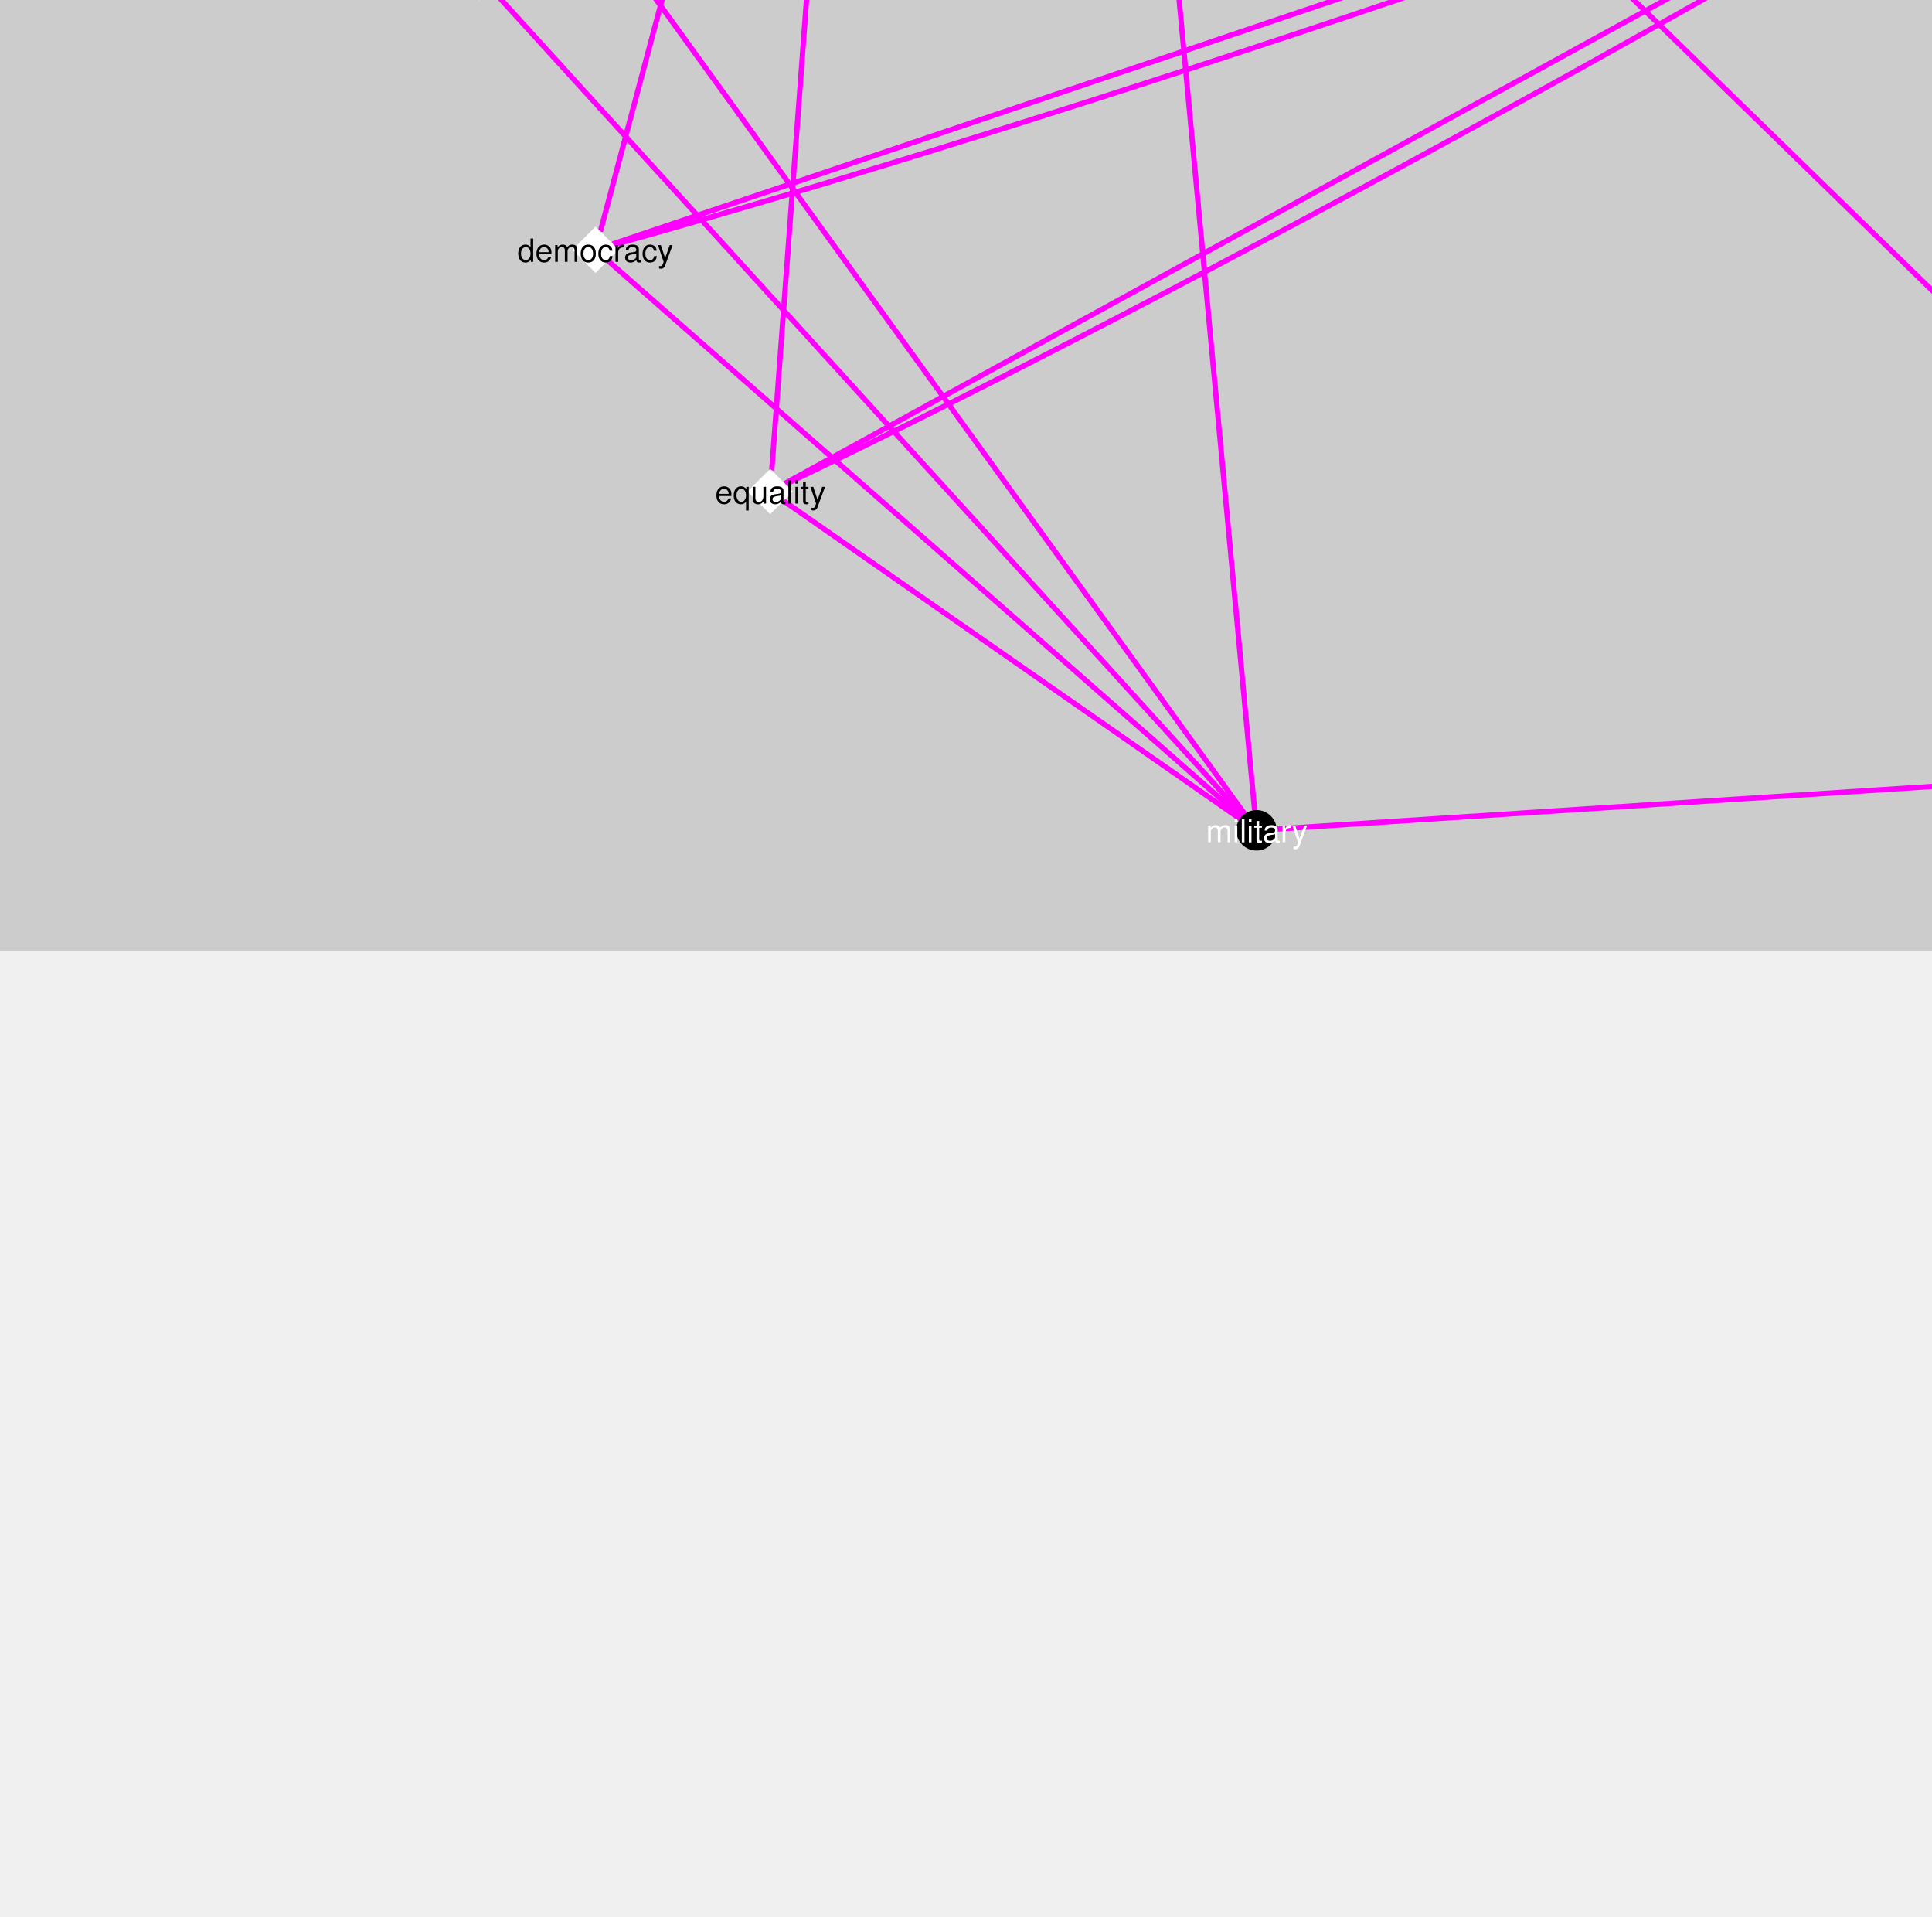
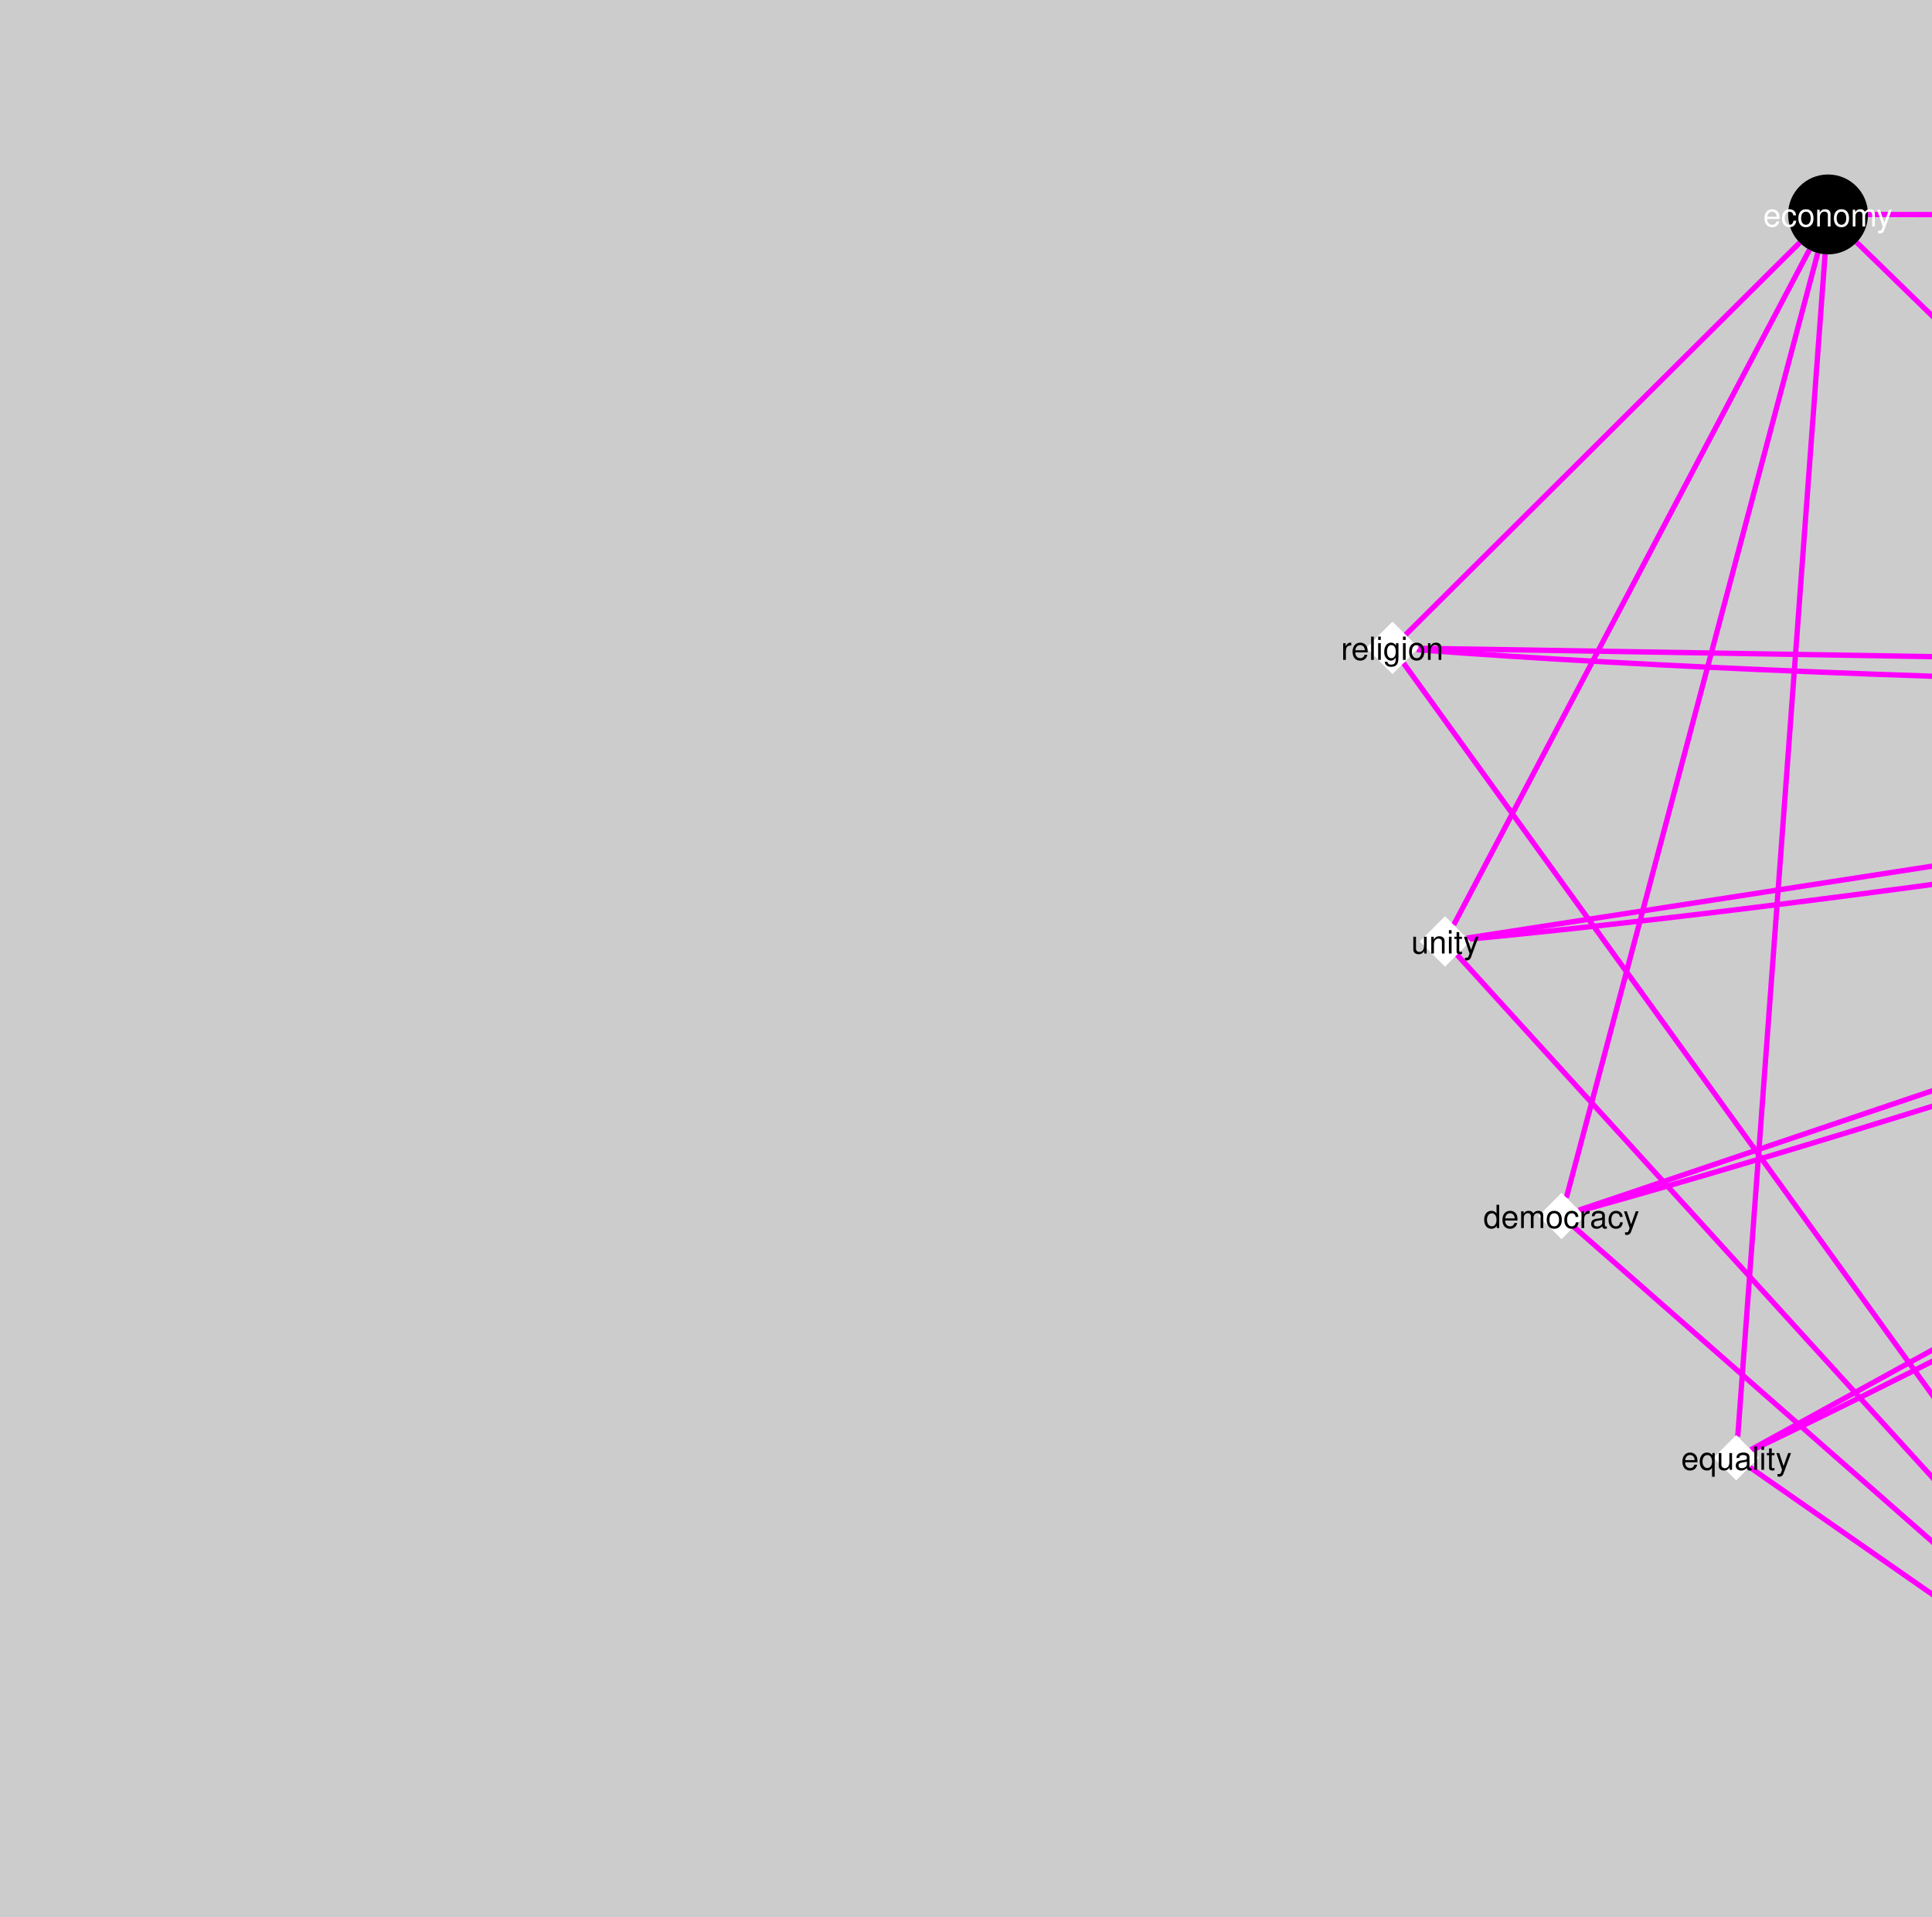
- <svg xmlns="http://www.w3.org/2000/svg" version="1.1" baseProfile="full" x="0px" y="0px" width="500px" height="496px" viewBox="250 250 500 496">
+ <svg xmlns="http://www.w3.org/2000/svg" version="1.1" baseProfile="full" x="0px" y="0px" width="500px" height="496px" viewBox="0 0 500 496">
  <g stroke-dashoffset="0" stroke-linejoin="miter" stroke-dasharray="none" stroke-width="1" stroke-linecap="square" stroke-miterlimit="10">
    <g fill="#cccccc" fill-rule="nonzero" fill-opacity="1" stroke="none">
      <path d="M 0 0 L 1251 0 L 1251 496 L 0 496 L 0 0 z" />
    </g>
    <g transform="matrix(0.6892646, 0, 0, 0.6892646, 777.639, 119.8231)">
      <g stroke-opacity="1" stroke-width="2" fill="none" stroke="#ff00ff" stroke-linecap="butt">
        <path d="M -475.74 365.447 L -442.944 -78.385" />
      </g>
    </g>
    <g transform="matrix(0.6892646, 0, 0, 0.6892646, 777.639, 119.8231)">
      <g stroke-opacity="1" stroke-width="2" fill="none" stroke="#ff00ff" stroke-linecap="butt">
        <path d="M -600.442 64.44 L -452.473 -82.765" />
      </g>
    </g>
    <g transform="matrix(0.6892646, 0, 0, 0.6892646, 777.639, 119.8231)">
      <g stroke-opacity="1" stroke-width="2" fill="none" stroke="#ff00ff" stroke-linecap="butt">
        <path d="M -582.39 173.362 L -448.832 -80.074" />
      </g>
    </g>
    <g transform="matrix(0.6892646, 0, 0, 0.6892646, 777.639, 119.8231)">
      <g stroke-opacity="1" stroke-width="2" fill="none" stroke="#ff00ff" stroke-linecap="butt">
        <path d="M 135.879 469.166 L -431.092 -82.88" />
      </g>
    </g>
    <g transform="matrix(0.6892646, 0, 0, 0.6892646, 777.639, 119.8231)">
      <g stroke-opacity="1" stroke-width="2" fill="none" stroke="#ff00ff" stroke-linecap="butt">
        <path d="M -354.041 -93.215 L -426.839 -93.322" />
      </g>
    </g>
    <g transform="matrix(0.6892646, 0, 0, 0.6892646, 777.639, 119.8231)">
      <g stroke-opacity="1" stroke-width="2" fill="none" stroke="#ff00ff" stroke-linecap="butt">
        <path d="M -540.083 275.761 L -445.697 -78.849" />
      </g>
    </g>
    <g transform="matrix(0.6892646, 0, 0, 0.6892646, 777.639, 119.8231)">
      <g stroke-opacity="1" stroke-width="2" fill="none" stroke="#ff00ff" stroke-linecap="butt">
        <path d="M 138.1 466.945 L 59.133 87.176" />
      </g>
    </g>
    <g transform="matrix(0.6892646, 0, 0, 0.6892646, 777.639, 119.8231)">
      <g stroke-opacity="1" stroke-width="2" fill="none" stroke="#ff00ff" stroke-linecap="butt">
        <path d="M 138.457 466.588 C 124.121 359.882 88.83 189.958 59.631 87.054" />
      </g>
    </g>
    <g transform="matrix(0.6892646, 0, 0, 0.6892646, 777.639, 119.8231)">
      <g stroke-opacity="1" stroke-width="2" fill="none" stroke="#ff00ff" stroke-linecap="butt">
        <path d="M 133.008 472.847 L -286.146 500.057" />
      </g>
    </g>
    <g transform="matrix(0.6892646, 0, 0, 0.6892646, 777.639, 119.8231)">
      <g stroke-opacity="1" stroke-width="2" fill="none" stroke="#ff00ff" stroke-linecap="butt">
        <path d="M -345.727 -91.53 C -238.354 -37.297 -60.775 38.504 50.908 77.776" />
      </g>
    </g>
    <g transform="matrix(0.6892646, 0, 0, 0.6892646, 777.639, 119.8231)">
      <g stroke-opacity="1" stroke-width="2" fill="none" stroke="#ff00ff" stroke-linecap="butt">
        <path d="M -348.623 -88.634 L -294.434 492.983" />
      </g>
    </g>
    <g transform="matrix(0.6892646, 0, 0, 0.6892646, 777.639, 119.8231)">
      <g stroke-opacity="1" stroke-width="2" fill="none" stroke="#ff00ff" stroke-linecap="butt">
        <path d="M -345.543 -91.713 L 51.076 77.343" />
      </g>
    </g>
    <g transform="matrix(0.6892646, 0, 0, 0.6892646, 777.639, 119.8231)">
      <g stroke-opacity="1" stroke-width="2" fill="none" stroke="#ff00ff" stroke-linecap="butt">
        <path d="M -535.412 280.432 L 50.879 82.449" />
      </g>
    </g>
    <g transform="matrix(0.6892646, 0, 0, 0.6892646, 777.639, 119.8231)">
      <g stroke-opacity="1" stroke-width="2" fill="none" stroke="#ff00ff" stroke-linecap="butt">
        <path d="M -537.282 286.691 L -299.439 495.536" />
      </g>
    </g>
    <g transform="matrix(0.6892646, 0, 0, 0.6892646, 777.639, 119.8231)">
      <g stroke-opacity="1" stroke-width="2" fill="none" stroke="#ff00ff" stroke-linecap="butt">
        <path d="M -535.106 280.738 C -370.222 234.967 -107.806 146.355 51.015 82.818" />
      </g>
    </g>
    <g transform="matrix(0.6892646, 0, 0, 0.6892646, 777.639, 119.8231)">
      <g stroke-opacity="1" stroke-width="2" fill="none" stroke="#ff00ff" stroke-linecap="butt">
        <path d="M -581.148 184.522 L -298.842 494.928" />
      </g>
    </g>
    <g transform="matrix(0.6892646, 0, 0, 0.6892646, 777.639, 119.8231)">
      <g stroke-opacity="1" stroke-width="2" fill="none" stroke="#ff00ff" stroke-linecap="butt">
        <path d="M -577.457 178.296 L 50.586 81.25" />
      </g>
    </g>
    <g transform="matrix(0.6892646, 0, 0, 0.6892646, 777.639, 119.8231)">
      <g stroke-opacity="1" stroke-width="2" fill="none" stroke="#ff00ff" stroke-linecap="butt">
        <path d="M -577.015 178.738 C -402.54 162.079 -121.52 118.616 50.662 81.66" />
      </g>
    </g>
    <g transform="matrix(0.6892646, 0, 0, 0.6892646, 777.639, 119.8231)">
      <g stroke-opacity="1" stroke-width="2" fill="none" stroke="#ff00ff" stroke-linecap="butt">
        <path d="M -470.832 370.355 L 51.387 83.606" />
      </g>
    </g>
    <g transform="matrix(0.6892646, 0, 0, 0.6892646, 777.639, 119.8231)">
      <g stroke-opacity="1" stroke-width="2" fill="none" stroke="#ff00ff" stroke-linecap="butt">
        <path d="M -471.309 376.866 L -299.965 496.206" />
      </g>
    </g>
    <g transform="matrix(0.6892646, 0, 0, 0.6892646, 777.639, 119.8231)">
      <g stroke-opacity="1" stroke-width="2" fill="none" stroke="#ff00ff" stroke-linecap="butt">
        <path d="M -470.569 370.617 C -321.764 299.409 -87.986 171.064 51.59 83.952" />
      </g>
    </g>
    <g transform="matrix(0.6892646, 0, 0, 0.6892646, 777.639, 119.8231)">
      <g stroke-opacity="1" stroke-width="2" fill="none" stroke="#ff00ff" stroke-linecap="butt">
        <path d="M -596.227 70.041 C -418.361 83.512 -128.808 88.178 50.509 80.463" />
      </g>
    </g>
    <g transform="matrix(0.6892646, 0, 0, 0.6892646, 777.639, 119.8231)">
      <g stroke-opacity="1" stroke-width="2" fill="none" stroke="#ff00ff" stroke-linecap="butt">
        <path d="M -601.247 75.061 L -298.18 494.391" />
      </g>
    </g>
    <g transform="matrix(0.6892646, 0, 0, 0.6892646, 777.639, 119.8231)">
      <g stroke-opacity="1" stroke-width="2" fill="none" stroke="#ff00ff" stroke-linecap="butt">
        <path d="M -595.692 69.506 L 50.503 80.038" />
      </g>
    </g>
    <g transform="matrix(0.6892646, 0, 0, 0.6892646, 777.639, 119.8231)">
      <g fill="#000000" fill-rule="nonzero" fill-opacity="1" stroke="none">
        <path d="M -426.839 -93.344 C -426.839 -85.06 -433.554 -78.344 -441.839 -78.344 C -450.123 -78.344 -456.839 -85.06 -456.839 -93.344 C -456.839 -101.629 -450.123 -108.344 -441.839 -108.344 C -433.554 -108.344 -426.839 -101.629 -426.839 -93.344 z" />
      </g>
    </g>
    <g transform="matrix(0.6892646, 0, 0, 0.6892646, 456.3146, 58.59794)">
      <text font-weight="normal" font-size="12" font-family="Helvetica" font-style="normal" fill="#ffffff" fill-opacity="1" stroke="none" x="0" y="0">economy</text>
    </g>
    <g transform="matrix(0.6892646, 0, 0, 0.6892646, 777.639, 119.8231)">
      <g fill="#ffffff" fill-rule="nonzero" fill-opacity="1" stroke="none">
        <path d="M 139.243 465.802 L 145.883 472.442 L 139.243 479.082 L 132.603 472.442 z" />
      </g>
    </g>
    <g transform="matrix(0.6892646, 0, 0, 0.6892646, 855.6888, 448.5745)">
      <text font-weight="normal" font-size="12" font-family="Helvetica" font-style="normal" fill="#000000" fill-opacity="1" stroke="none" x="0" y="0">patriotism</text>
    </g>
    <g transform="matrix(0.6892646, 0, 0, 0.6892646, 777.639, 119.8231)">
      <g fill="#ffffff" fill-rule="nonzero" fill-opacity="1" stroke="none">
        <path d="M -349.049 -98.208 L -344.049 -93.208 L -349.049 -88.208 L -354.049 -93.208 z" />
      </g>
    </g>
    <g transform="matrix(0.6892646, 0, 0, 0.6892646, 523.0338, 58.69222)">
      <text font-weight="normal" font-size="12" font-family="Helvetica" font-style="normal" fill="#000000" fill-opacity="1" stroke="none" x="0" y="0">humility</text>
    </g>
    <g transform="matrix(0.6892646, 0, 0, 0.6892646, 777.639, 119.8231)">
      <g fill="#ffffff" fill-rule="nonzero" fill-opacity="1" stroke="none">
        <path d="M -541.91 273.934 L -533.218 282.627 L -541.91 291.319 L -550.603 282.627 z" />
      </g>
    </g>
    <g transform="matrix(0.6892646, 0, 0, 0.6892646, 383.8938, 317.7415)">
      <text font-weight="normal" font-size="12" font-family="Helvetica" font-style="normal" fill="#000000" fill-opacity="1" stroke="none" x="0" y="0">democracy</text>
    </g>
    <g transform="matrix(0.6892646, 0, 0, 0.6892646, 777.639, 119.8231)">
      <g fill="#ffffff" fill-rule="nonzero" fill-opacity="1" stroke="none">
        <path d="M -585.658 170.094 L -576.189 179.563 L -585.658 189.032 L -595.127 179.563 z" />
      </g>
    </g>
    <g transform="matrix(0.6892646, 0, 0, 0.6892646, 365.2298, 246.7032)">
      <text font-weight="normal" font-size="12" font-family="Helvetica" font-style="normal" fill="#000000" fill-opacity="1" stroke="none" x="0" y="0">unity</text>
    </g>
    <g transform="matrix(0.6892646, 0, 0, 0.6892646, 777.639, 119.8231)">
      <g fill="#ffffff" fill-rule="nonzero" fill-opacity="1" stroke="none">
        <path d="M -476.325 364.861 L -467.815 373.372 L -476.325 381.882 L -484.836 373.372 z" />
      </g>
    </g>
    <g transform="matrix(0.6892646, 0, 0, 0.6892646, 435.0704, 380.2888)">
      <text font-weight="normal" font-size="12" font-family="Helvetica" font-style="normal" fill="#000000" fill-opacity="1" stroke="none" x="0" y="0">equality</text>
    </g>
    <g transform="matrix(0.6892646, 0, 0, 0.6892646, 777.639, 119.8231)">
      <g fill="#ffffff" fill-rule="nonzero" fill-opacity="1" stroke="none">
        <path d="M -605.376 59.507 L -595.534 69.348 L -605.376 79.19 L -615.217 69.348 z" />
      </g>
    </g>
    <g transform="matrix(0.6892646, 0, 0, 0.6892646, 347.0413, 170.7362)">
      <text font-weight="normal" font-size="12" font-family="Helvetica" font-style="normal" fill="#000000" fill-opacity="1" stroke="none" x="0" y="0">religion</text>
    </g>
    <g transform="matrix(0.6892646, 0, 0, 0.6892646, 777.639, 119.8231)">
      <g fill="#000000" fill-rule="nonzero" fill-opacity="1" stroke="none">
        <path d="M -286.13 500.55 C -286.13 504.746 -289.532 508.149 -293.729 508.149 C -297.926 508.149 -301.328 504.746 -301.328 500.55 C -301.328 496.353 -297.926 492.951 -293.729 492.951 C -289.532 492.951 -286.13 496.353 -286.13 500.55 z" />
      </g>
    </g>
    <g transform="matrix(0.6892646, 0, 0, 0.6892646, 562.0865, 467.948)">
      <text font-weight="normal" font-size="12" font-family="Helvetica" font-style="normal" fill="#ffffff" fill-opacity="1" stroke="none" x="0" y="0">military</text>
    </g>
    <g transform="matrix(0.6892646, 0, 0, 0.6892646, 777.639, 119.8231)">
      <g fill="#000000" fill-rule="nonzero" fill-opacity="1" stroke="none">
        <path d="M 64.844 80.155 C 64.844 84.115 61.634 87.326 57.673 87.326 C 53.713 87.326 50.502 84.115 50.502 80.155 C 50.502 76.194 53.713 72.984 57.673 72.984 C 61.634 72.984 64.844 76.194 64.844 80.155 z" />
      </g>
    </g>
    <g transform="matrix(0.6892646, 0, 0, 0.6892646, 798.0862, 178.1847)">
      <text font-weight="normal" font-size="12" font-family="Helvetica" font-style="normal" fill="#ffffff" fill-opacity="1" stroke="none" x="0" y="0">civil_rights</text>
    </g>
  </g>
</svg>
